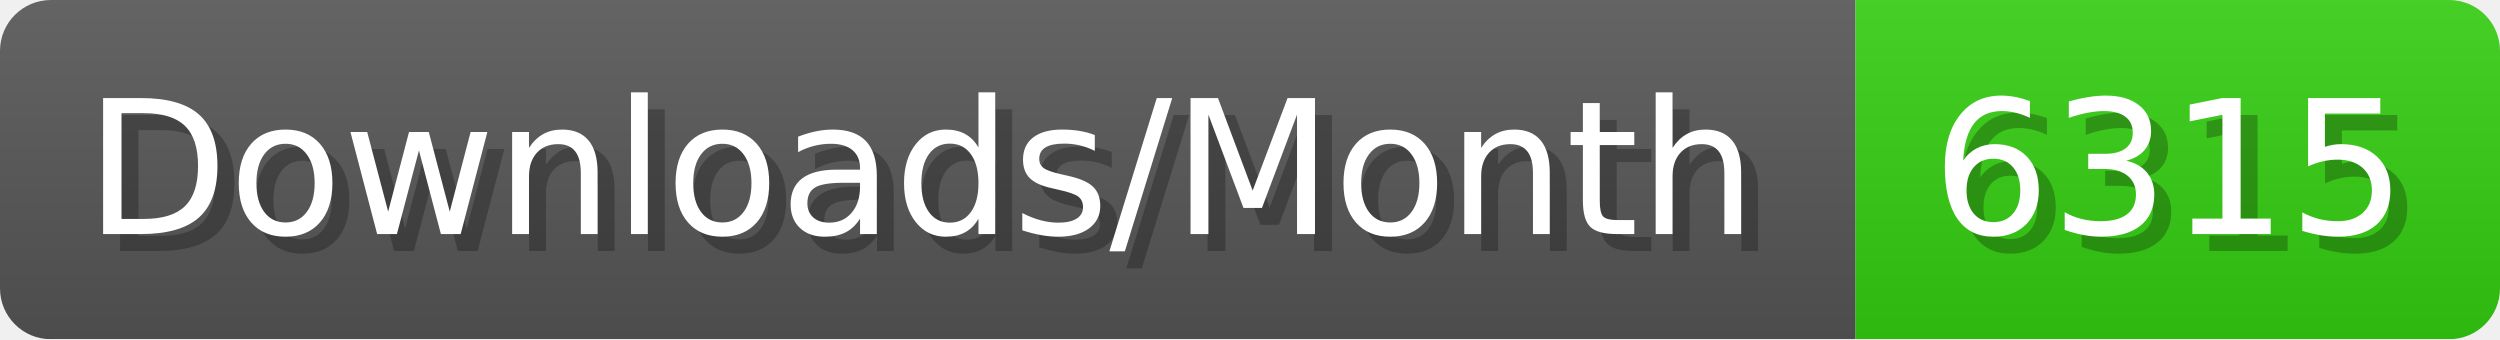
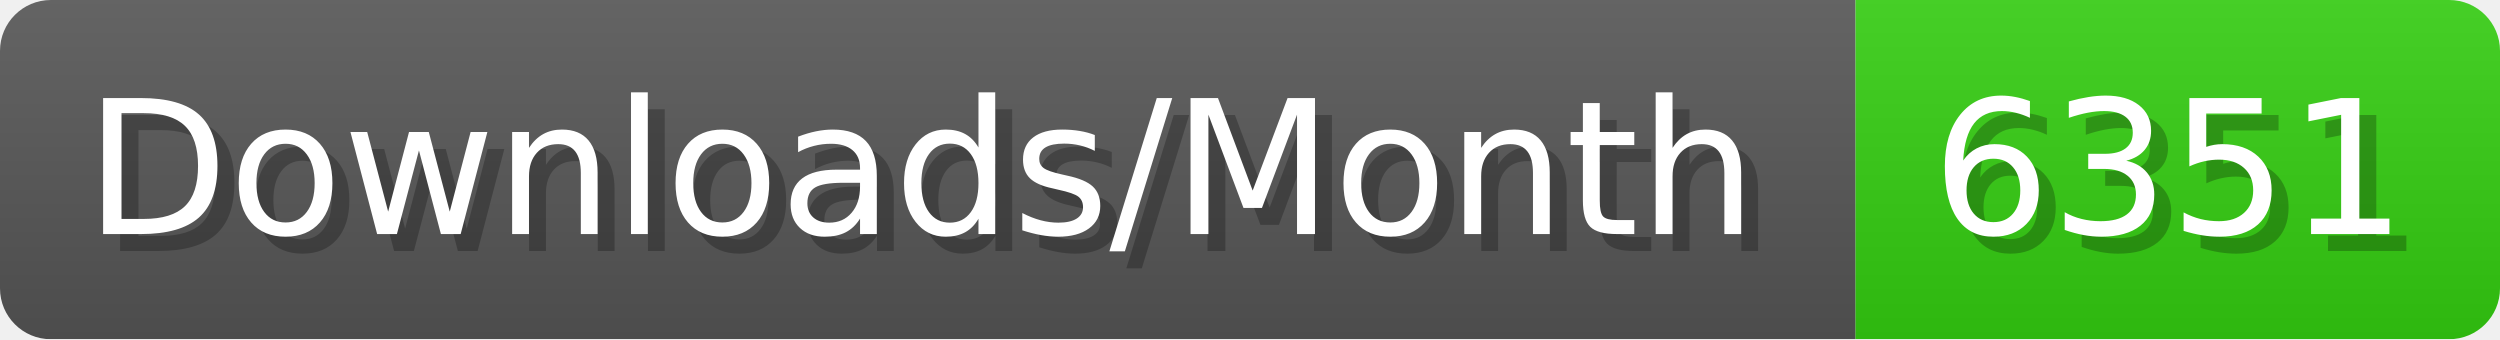
- <svg xmlns="http://www.w3.org/2000/svg" width="147.4" height="20" viewBox="0 0 1474 200" role="img" aria-label="Downloads/Month: 6315">
+ <svg xmlns="http://www.w3.org/2000/svg" width="147.4" height="20" viewBox="0 0 1474 200" role="img" aria-label="Downloads/Month: 6351">
  <linearGradient id="YlXUI" x2="0" y2="100%">
    <stop offset="0" stop-opacity=".1" stop-color="#EEE" />
    <stop offset="1" stop-opacity=".1" />
  </linearGradient>
  <mask id="JHhop">
    <rect width="1474" height="200" rx="30" fill="#FFF" />
  </mask>
  <g mask="url(#JHhop)">
    <rect width="1094" height="200" fill="#555" />
    <rect width="380" height="200" fill="#3C1" x="1094" />
    <rect width="1474" height="200" fill="url(#YlXUI)" />
  </g>
  <g aria-hidden="true" fill="#fff" text-anchor="start" font-family="Verdana,DejaVu Sans,sans-serif" font-size="110">
    <text x="60" y="148" textLength="994" fill="#000" opacity="0.25">Downloads/Month</text>
    <text x="50" y="138" textLength="994">Downloads/Month</text>
-     <text x="1149" y="148" textLength="280" fill="#000" opacity="0.25">6315</text>
-     <text x="1139" y="138" textLength="280">6315</text>
+     <text x="1149" y="148" textLength="280" fill="#000" opacity="0.25">6351</text>
+     <text x="1139" y="138" textLength="280">6351</text>
  </g>
</svg>
